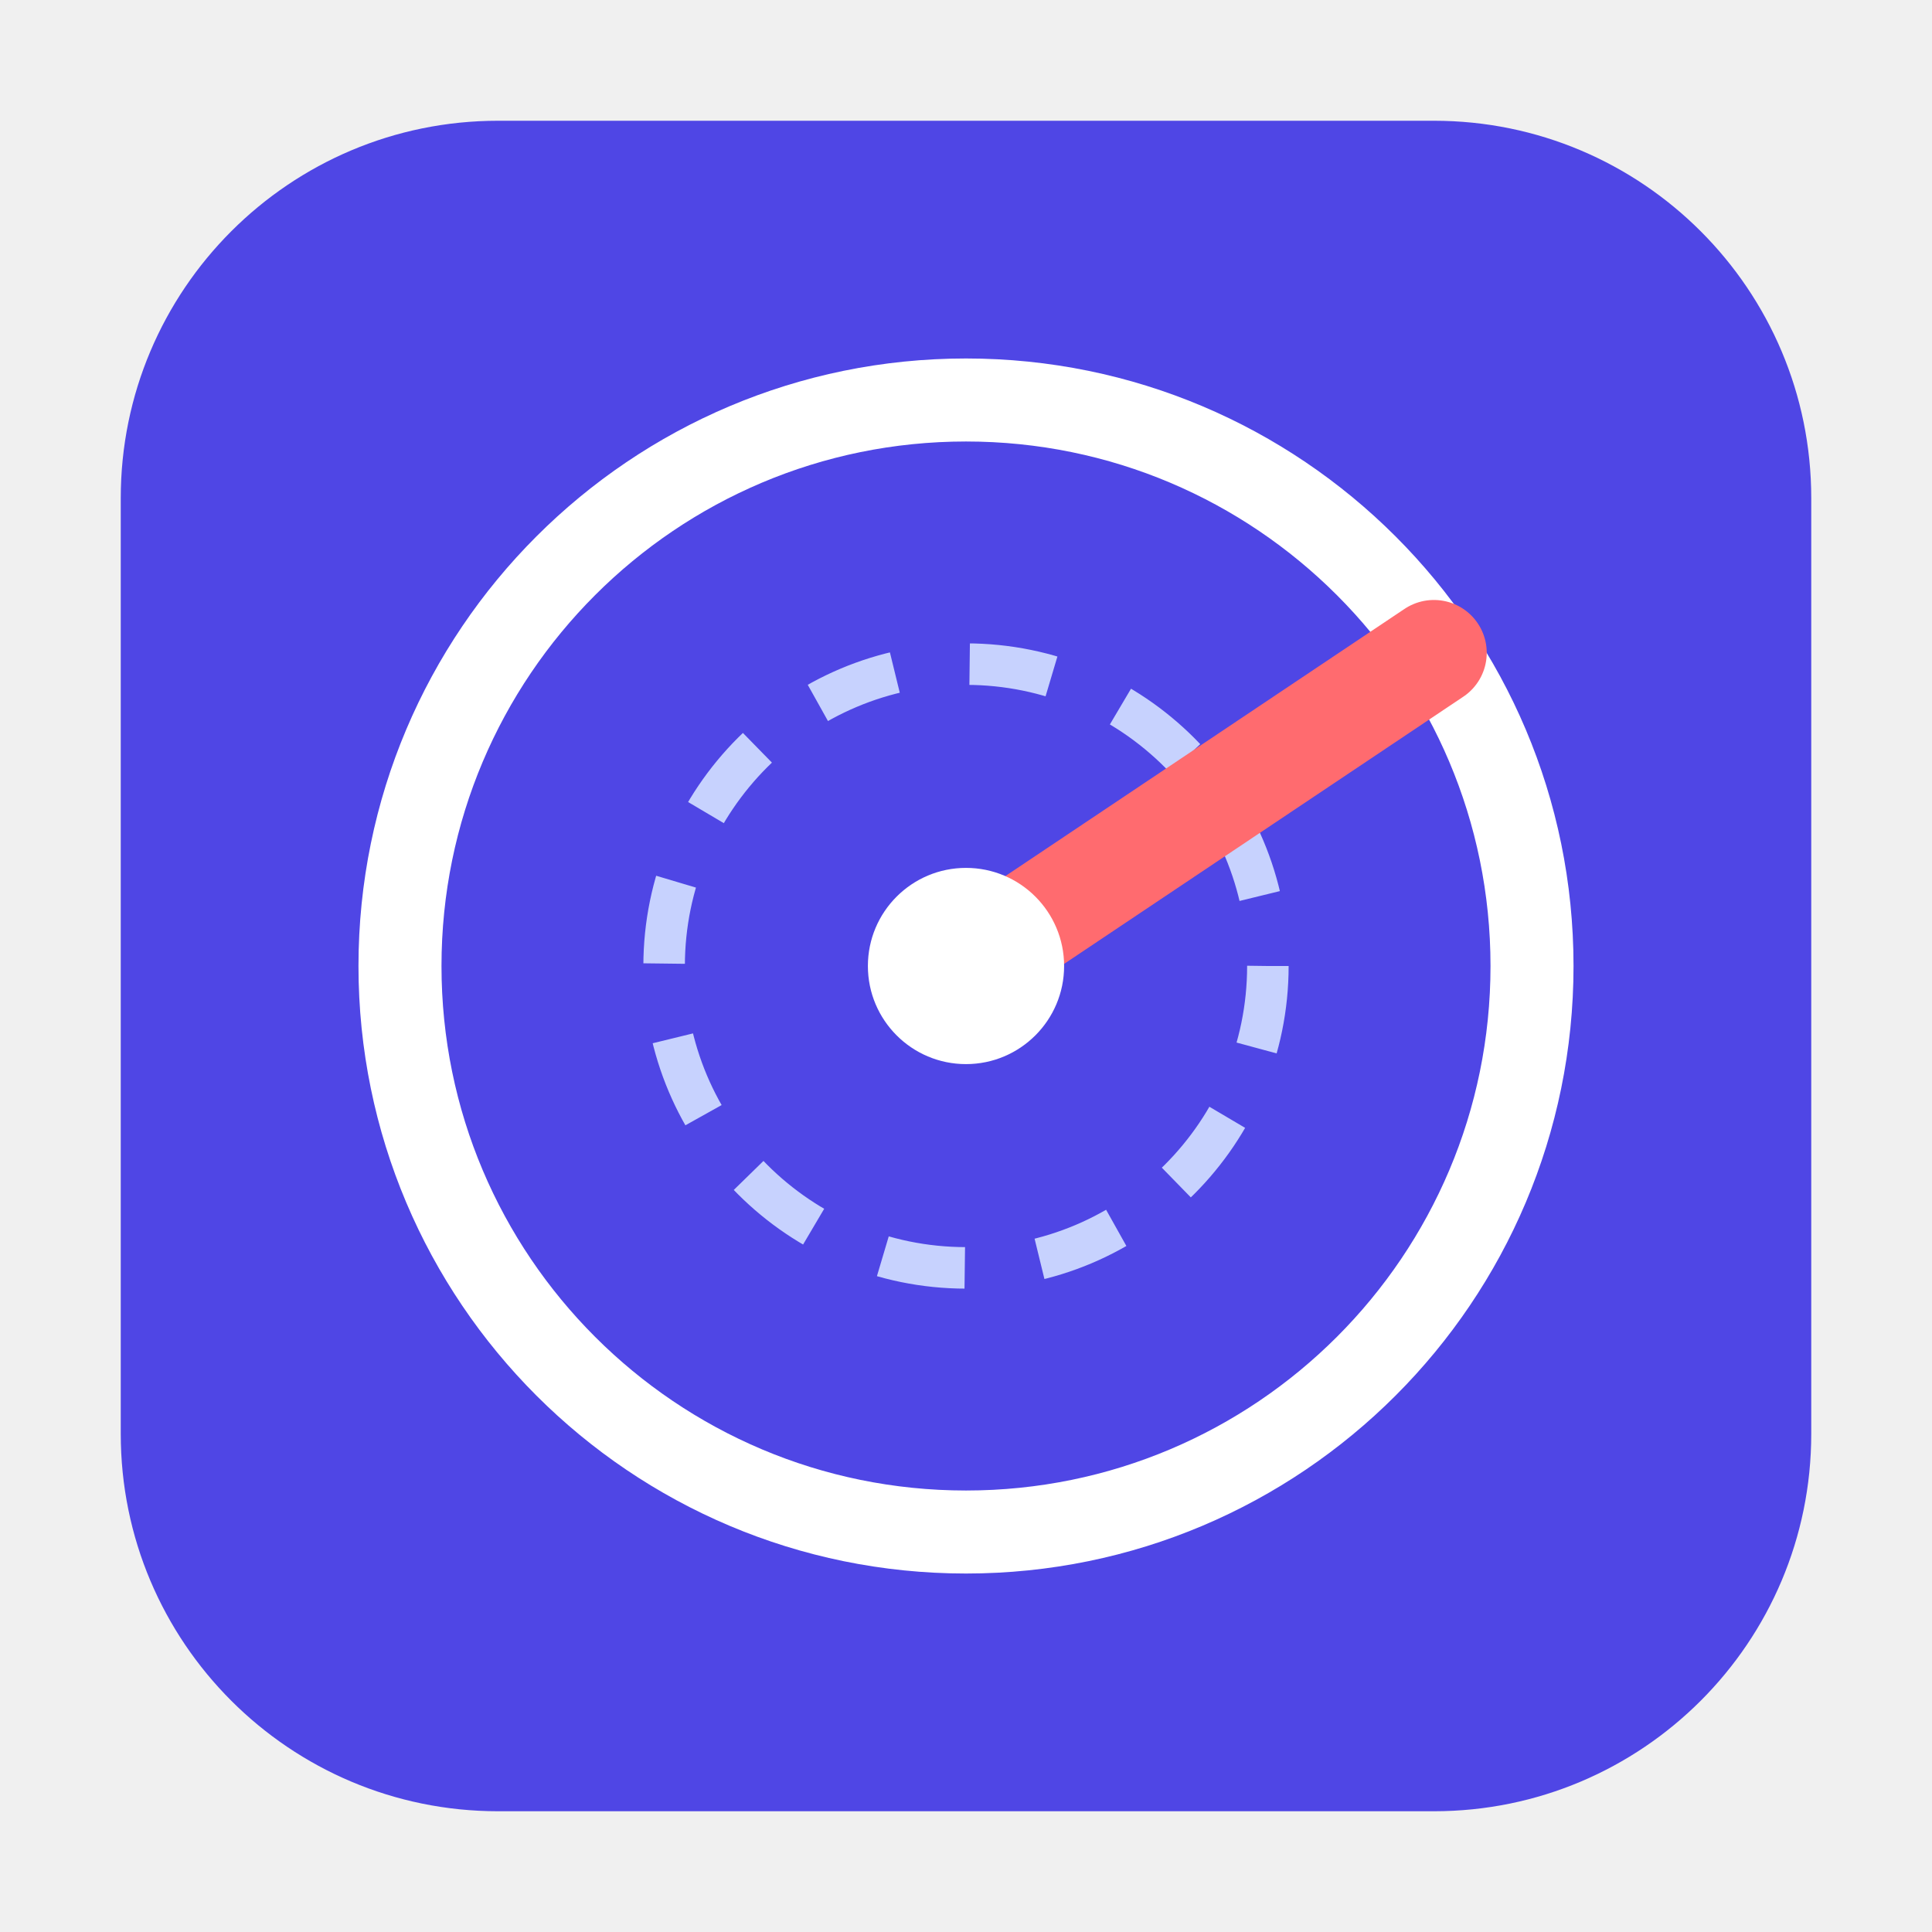
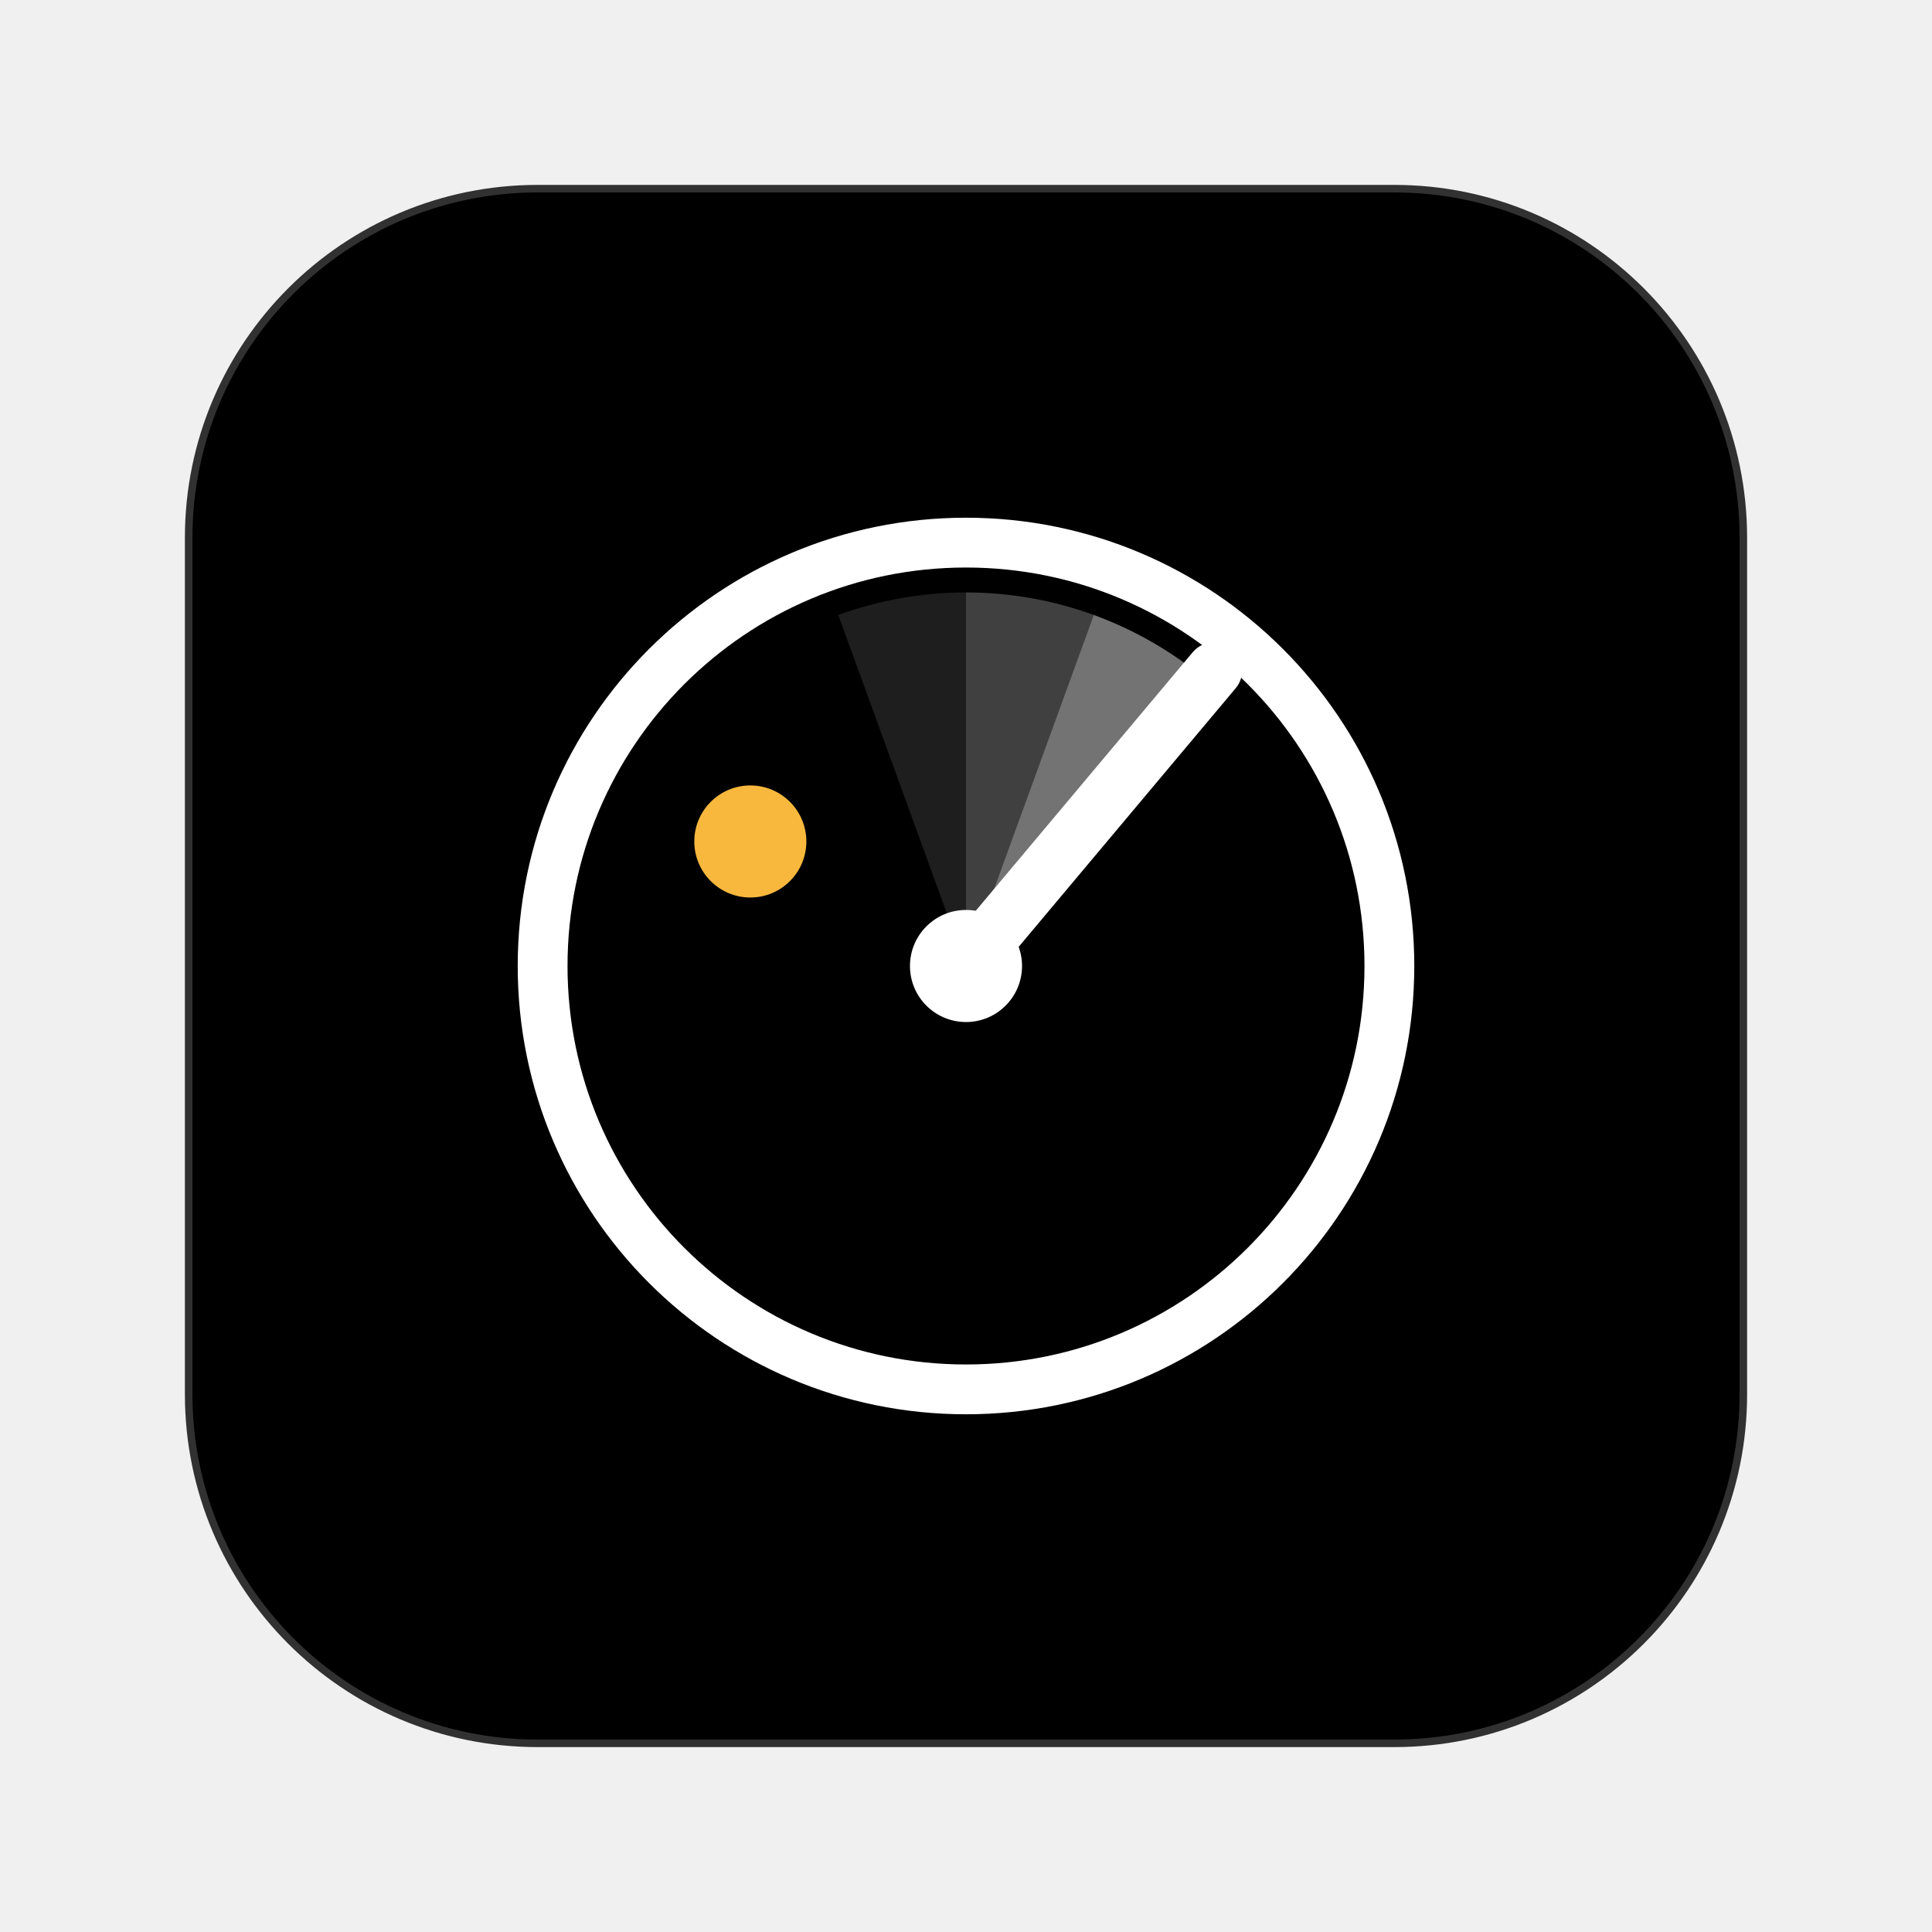
<svg xmlns="http://www.w3.org/2000/svg" width="1024" height="1024" viewBox="0 0 1024 1024">
-   <rect x="64" y="64" width="896" height="896" rx="200" fill="#4F46E5" />
-   <circle cx="512" cy="512" r="300" fill="none" stroke="#FFFFFF" stroke-width="44" />
-   <circle cx="512" cy="512" r="160" fill="none" stroke="#C7D2FE" stroke-width="22" stroke-dasharray="44 40" />
-   <path d="M512 512 L760 346" stroke="#FF6B6F" stroke-width="56" stroke-linecap="round" />
-   <circle cx="512" cy="512" r="52" fill="#FFFFFF" />
+   <rect x="100" y="100" width="824" height="824" rx="185" fill="#000000" stroke="#313131" stroke-width="4" />
+   <g transform="translate(512 512) scale(6.6) translate(-50 -50)">
+     <circle cx="50" cy="50" r="34" fill="none" stroke="#ffffff" stroke-width="4" />
+     <path d="M50 50 L39.74 21.81 A30 30 0 0 1 50.00 20.00 Z" fill="#ffffff" opacity="0.12" />
+     <path d="M50 50 L50.00 20.00 A30 30 0 0 1 60.26 21.81 Z" fill="#ffffff" opacity="0.25" />
+     <path d="M50 50 L60.26 21.81 A30 30 0 0 1 69.28 27.02 Z" fill="#ffffff" opacity="0.45" />
+     <path d="M50 50 L69.93 26.25" stroke="#ffffff" stroke-width="4.5" stroke-linecap="round" />
+     <circle cx="50" cy="50" r="4.5" fill="#ffffff" />
+     <circle cx="32.68" cy="40.00" r="4.5" fill="#f7b83d" />
+   </g>
</svg>
